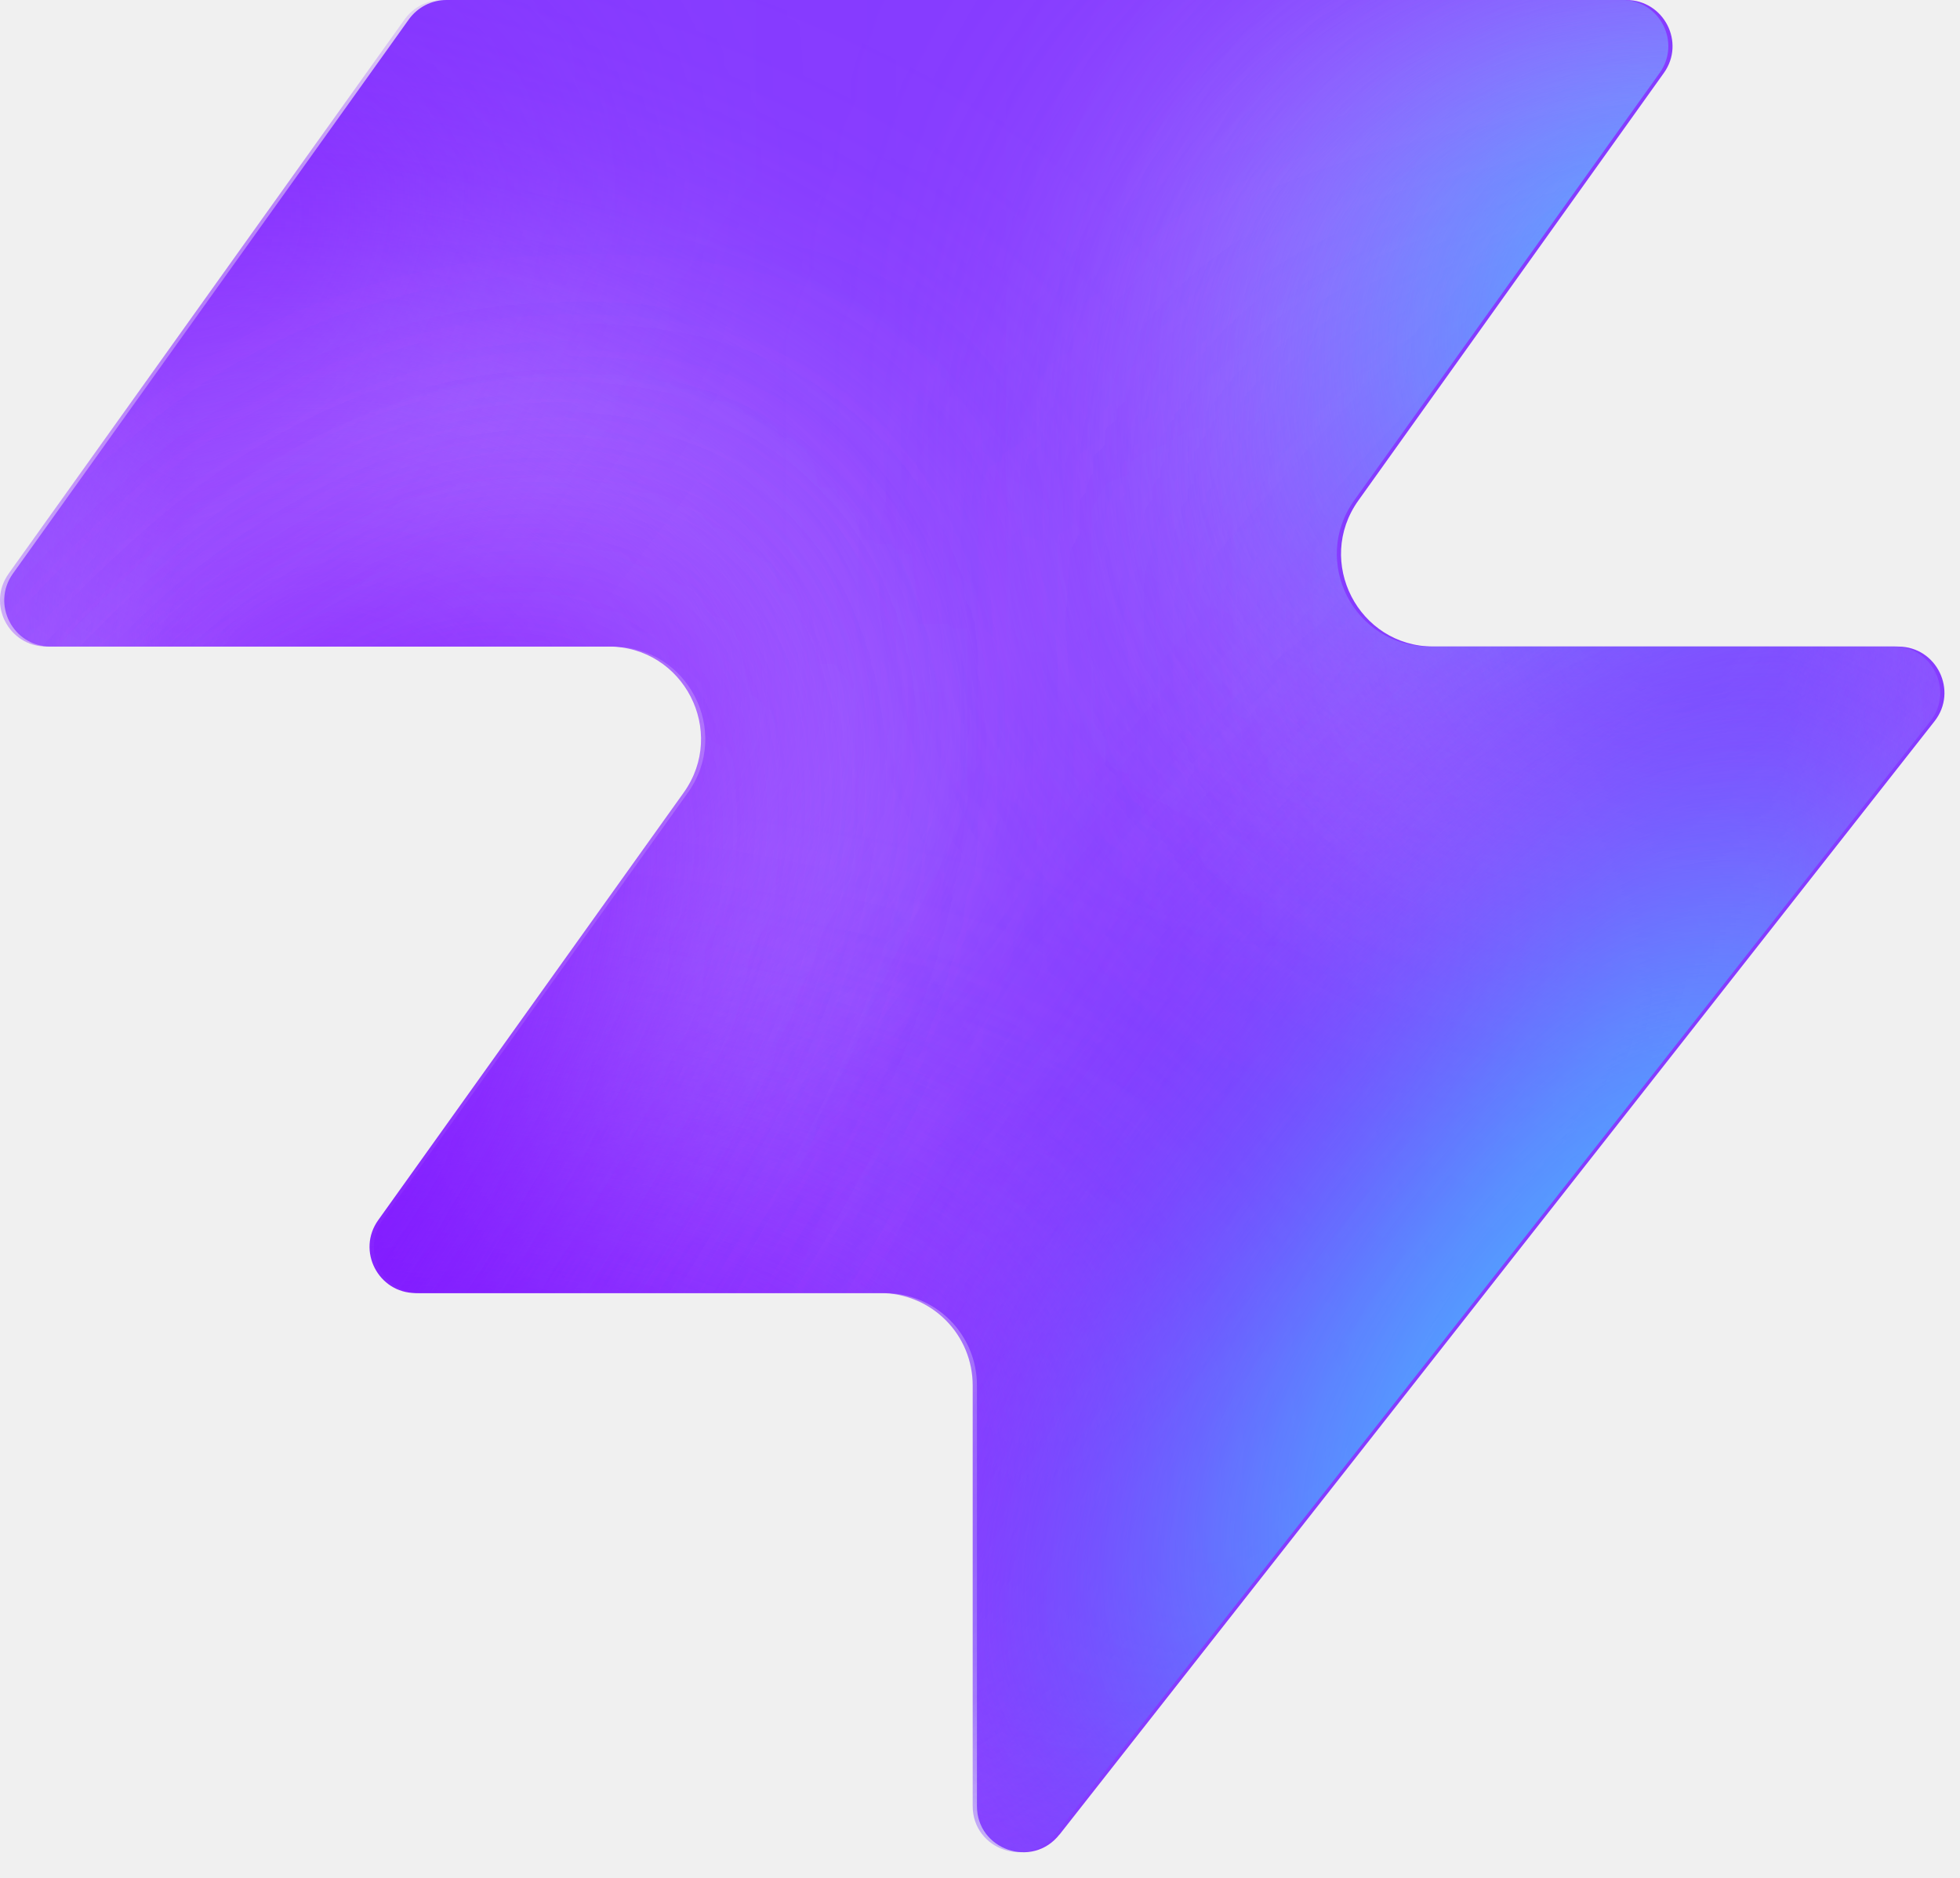
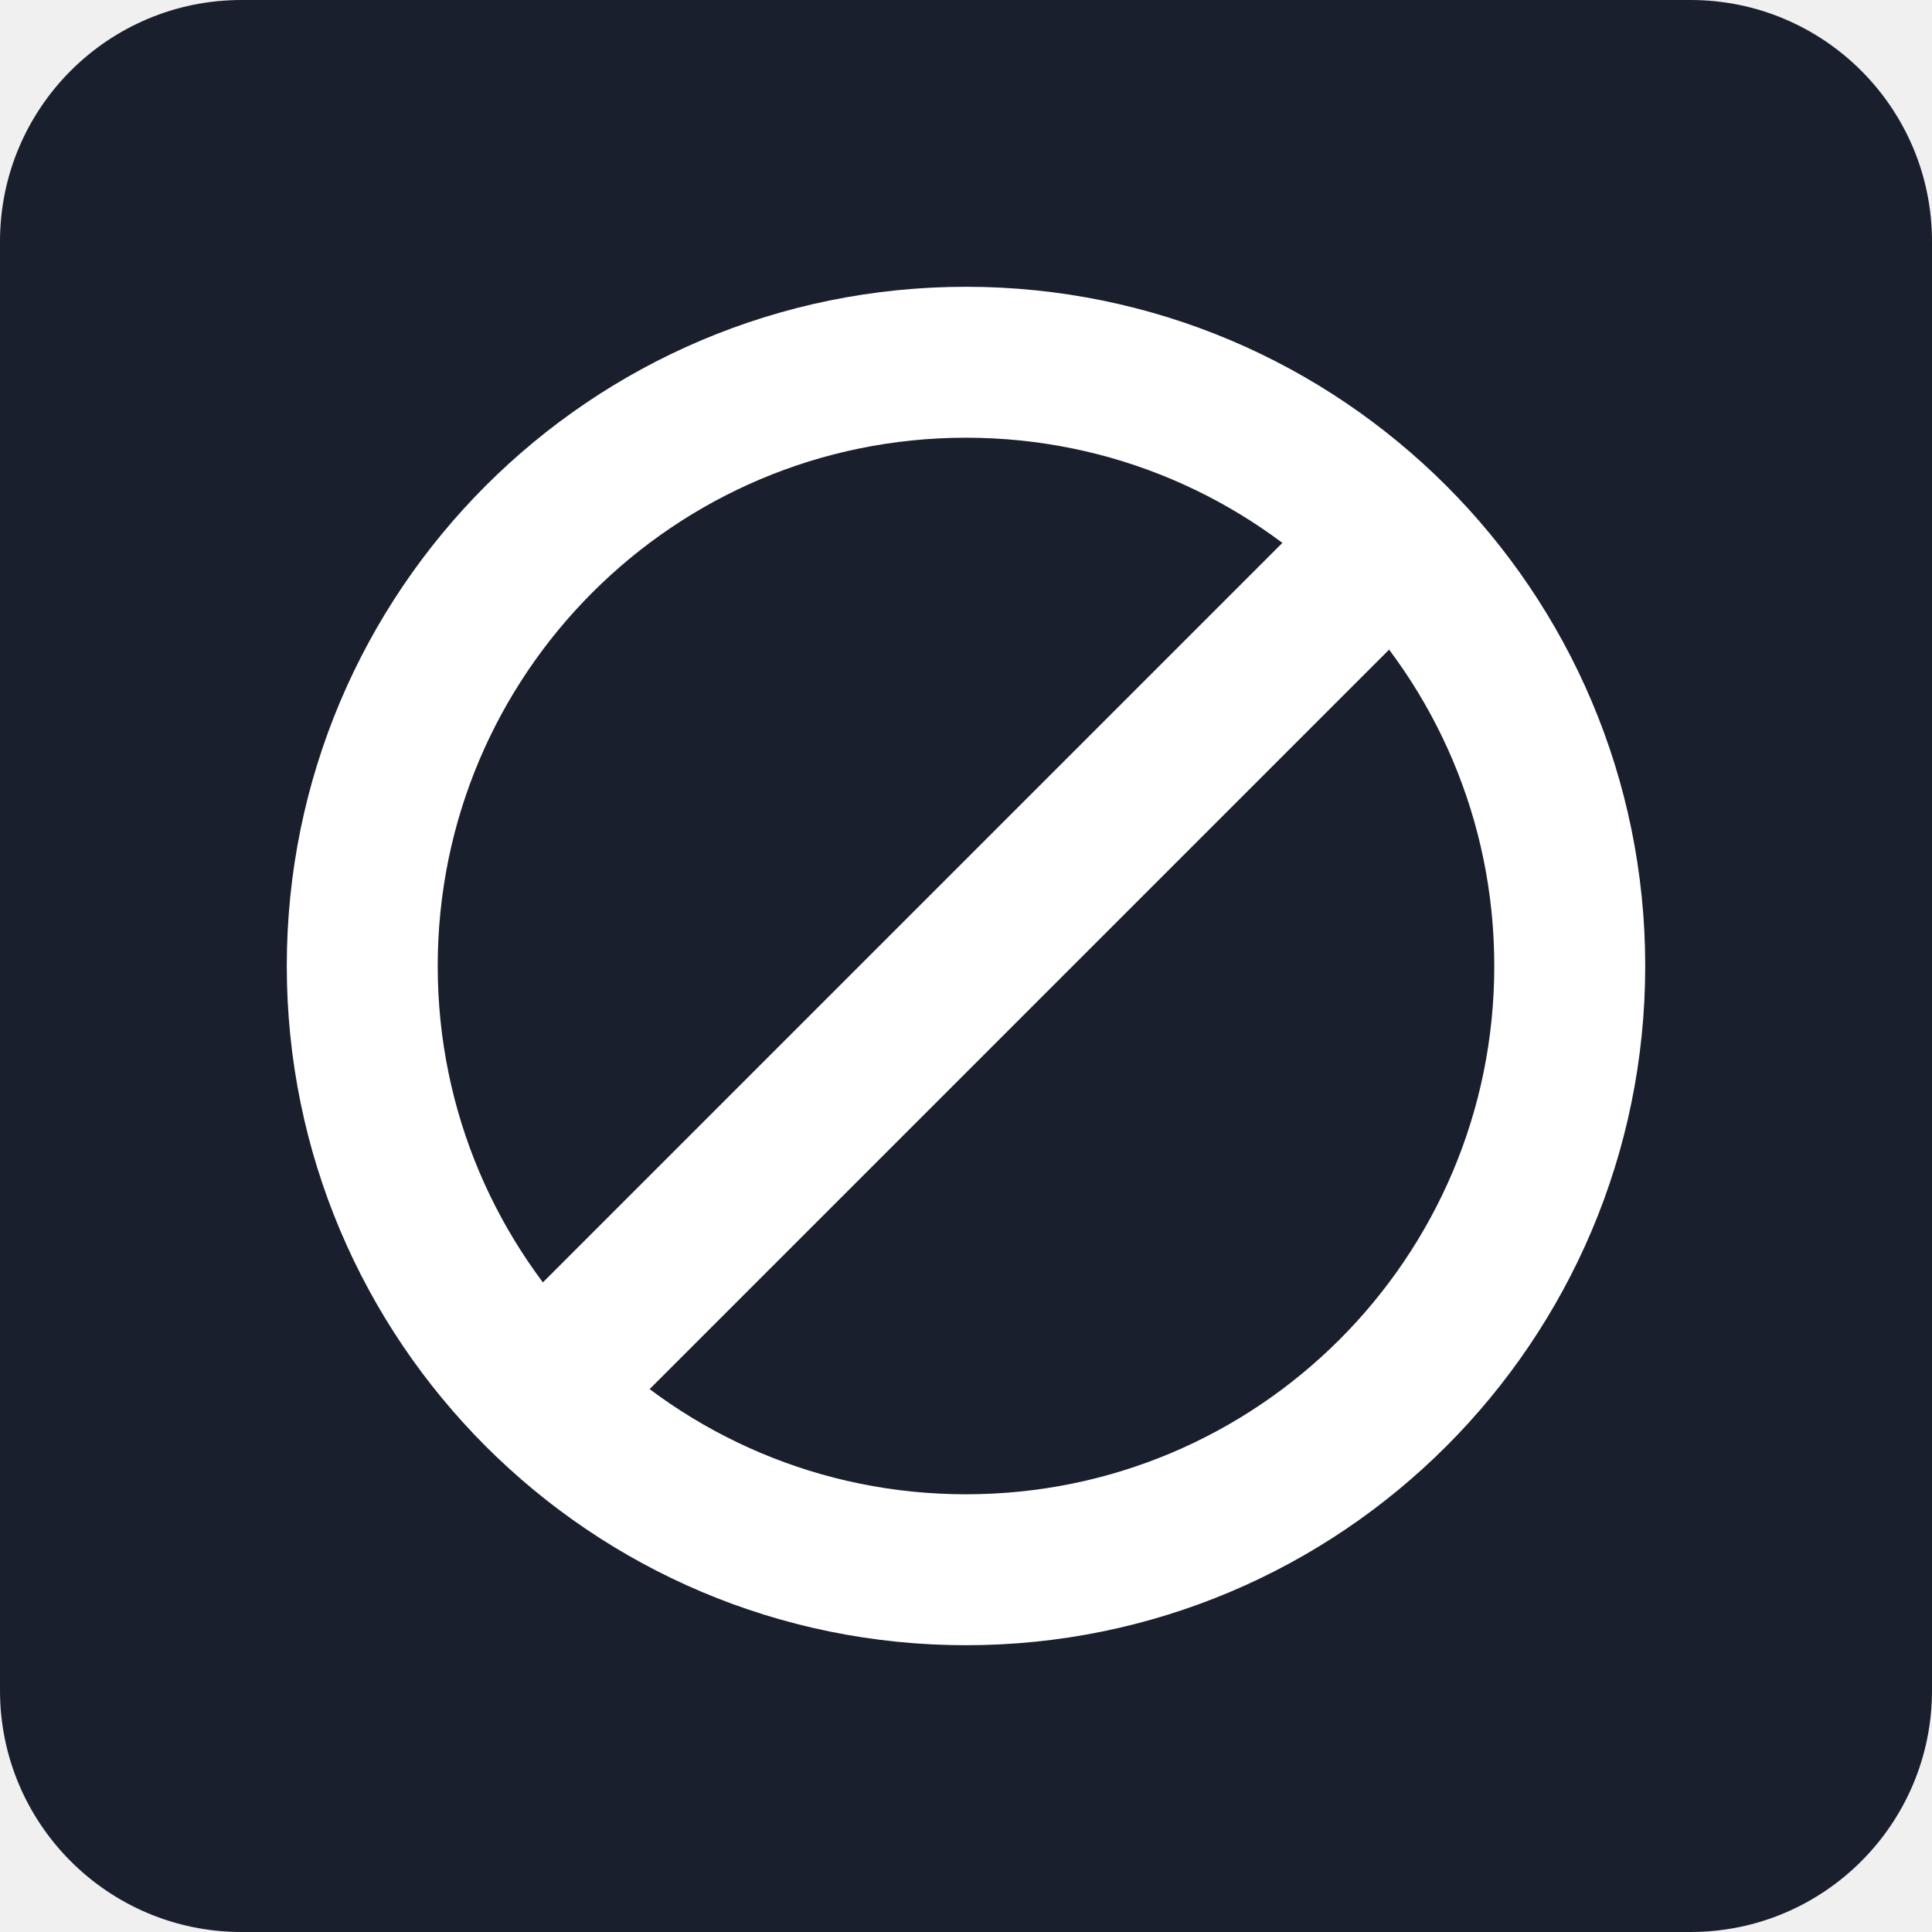
- <svg xmlns="http://www.w3.org/2000/svg" width="48" height="46" fill="none" viewBox="0 0 48 46">
-   <path fill="#863bff" d="M25.946 44.938c-.664.845-2.021.375-2.021-.698V33.937a2.26 2.26 0 0 0-2.262-2.262H10.287c-.92 0-1.456-1.04-.92-1.788l7.48-10.471c1.07-1.497 0-3.578-1.842-3.578H1.237c-.92 0-1.456-1.04-.92-1.788L10.013.474c.214-.297.556-.474.92-.474h28.894c.92 0 1.456 1.04.92 1.788l-7.48 10.471c-1.07 1.498 0 3.579 1.842 3.579h11.377c.943 0 1.473 1.088.89 1.83L25.947 44.94z" style="fill:#863bff;fill:color(display-p3 .525 .23 1);fill-opacity:1" />
-   <mask id="a" width="48" height="46" x="0" y="0" maskUnits="userSpaceOnUse" style="mask-type:alpha">
-     <path fill="#000" d="M25.842 44.938c-.664.844-2.021.375-2.021-.698V33.937a2.26 2.26 0 0 0-2.262-2.262H10.183c-.92 0-1.456-1.04-.92-1.788l7.48-10.471c1.07-1.498 0-3.579-1.842-3.579H1.133c-.92 0-1.456-1.04-.92-1.787L9.91.473c.214-.297.556-.474.92-.474h28.894c.92 0 1.456 1.04.92 1.788l-7.48 10.471c-1.07 1.498 0 3.578 1.842 3.578h11.377c.943 0 1.473 1.088.89 1.832L25.843 44.94z" style="fill:#000;fill-opacity:1" />
-   </mask>
-   <g mask="url(#a)">
-     <g filter="url(#b)">
-       <ellipse cx="5.508" cy="14.704" fill="#ede6ff" rx="5.508" ry="14.704" style="fill:#ede6ff;fill:color(display-p3 .927 .903 1);fill-opacity:1" transform="matrix(.00324 1 1 -.00324 -4.47 31.516)" />
-     </g>
-     <g filter="url(#c)">
-       <ellipse cx="10.399" cy="29.851" fill="#ede6ff" rx="10.399" ry="29.851" style="fill:#ede6ff;fill:color(display-p3 .927 .903 1);fill-opacity:1" transform="matrix(.00324 1 1 -.00324 -39.328 7.883)" />
-     </g>
-     <g filter="url(#d)">
-       <ellipse cx="5.508" cy="30.487" fill="#7e14ff" rx="5.508" ry="30.487" style="fill:#7e14ff;fill:color(display-p3 .492 .077 1);fill-opacity:1" transform="rotate(89.814 -25.913 -14.639)scale(1 -1)" />
-     </g>
-     <g filter="url(#e)">
-       <ellipse cx="5.508" cy="30.599" fill="#7e14ff" rx="5.508" ry="30.599" style="fill:#7e14ff;fill:color(display-p3 .492 .077 1);fill-opacity:1" transform="rotate(89.814 -32.644 -3.334)scale(1 -1)" />
-     </g>
-     <g filter="url(#f)">
-       <ellipse cx="5.508" cy="30.599" fill="#7e14ff" rx="5.508" ry="30.599" style="fill:#7e14ff;fill:color(display-p3 .492 .077 1);fill-opacity:1" transform="matrix(.00324 1 1 -.00324 -34.34 30.47)" />
-     </g>
-     <g filter="url(#g)">
-       <ellipse cx="14.072" cy="22.078" fill="#ede6ff" rx="14.072" ry="22.078" style="fill:#ede6ff;fill:color(display-p3 .927 .903 1);fill-opacity:1" transform="rotate(93.35 24.506 48.493)scale(-1 1)" />
-     </g>
-     <g filter="url(#h)">
-       <ellipse cx="3.47" cy="21.501" fill="#7e14ff" rx="3.47" ry="21.501" style="fill:#7e14ff;fill:color(display-p3 .492 .077 1);fill-opacity:1" transform="rotate(89.009 28.708 47.59)scale(-1 1)" />
-     </g>
-     <g filter="url(#i)">
-       <ellipse cx="3.47" cy="21.501" fill="#7e14ff" rx="3.47" ry="21.501" style="fill:#7e14ff;fill:color(display-p3 .492 .077 1);fill-opacity:1" transform="rotate(89.009 28.708 47.59)scale(-1 1)" />
-     </g>
-     <g filter="url(#j)">
-       <ellipse cx=".387" cy="8.972" fill="#7e14ff" rx="4.407" ry="29.108" style="fill:#7e14ff;fill:color(display-p3 .492 .077 1);fill-opacity:1" transform="rotate(39.51 .387 8.972)" />
-     </g>
-     <g filter="url(#k)">
-       <ellipse cx="47.523" cy="-6.092" fill="#7e14ff" rx="4.407" ry="29.108" style="fill:#7e14ff;fill:color(display-p3 .492 .077 1);fill-opacity:1" transform="rotate(37.892 47.523 -6.092)" />
-     </g>
-     <g filter="url(#l)">
-       <ellipse cx="41.412" cy="6.333" fill="#47bfff" rx="5.971" ry="9.665" style="fill:#47bfff;fill:color(display-p3 .28 .748 1);fill-opacity:1" transform="rotate(37.892 41.412 6.333)" />
-     </g>
-     <g filter="url(#m)">
-       <ellipse cx="-1.879" cy="38.332" fill="#7e14ff" rx="4.407" ry="29.108" style="fill:#7e14ff;fill:color(display-p3 .492 .077 1);fill-opacity:1" transform="rotate(37.892 -1.88 38.332)" />
-     </g>
-     <g filter="url(#n)">
-       <ellipse cx="-1.879" cy="38.332" fill="#7e14ff" rx="4.407" ry="29.108" style="fill:#7e14ff;fill:color(display-p3 .492 .077 1);fill-opacity:1" transform="rotate(37.892 -1.88 38.332)" />
-     </g>
-     <g filter="url(#o)">
-       <ellipse cx="35.651" cy="29.907" fill="#7e14ff" rx="4.407" ry="29.108" style="fill:#7e14ff;fill:color(display-p3 .492 .077 1);fill-opacity:1" transform="rotate(37.892 35.651 29.907)" />
-     </g>
-     <g filter="url(#p)">
-       <ellipse cx="38.418" cy="32.4" fill="#47bfff" rx="5.971" ry="15.297" style="fill:#47bfff;fill:color(display-p3 .28 .748 1);fill-opacity:1" transform="rotate(37.892 38.418 32.4)" />
-     </g>
-   </g>
-   <defs>
-     <filter id="b" width="60.045" height="41.654" x="-19.77" y="16.149" color-interpolation-filters="sRGB" filterUnits="userSpaceOnUse">
-       <feFlood flood-opacity="0" result="BackgroundImageFix" />
-       <feBlend in="SourceGraphic" in2="BackgroundImageFix" result="shape" />
-       <feGaussianBlur result="effect1_foregroundBlur_2002_17158" stdDeviation="7.659" />
-     </filter>
-     <filter id="c" width="90.34" height="51.437" x="-54.613" y="-7.533" color-interpolation-filters="sRGB" filterUnits="userSpaceOnUse">
-       <feFlood flood-opacity="0" result="BackgroundImageFix" />
-       <feBlend in="SourceGraphic" in2="BackgroundImageFix" result="shape" />
-       <feGaussianBlur result="effect1_foregroundBlur_2002_17158" stdDeviation="7.659" />
-     </filter>
-     <filter id="d" width="79.355" height="29.4" x="-49.64" y="2.03" color-interpolation-filters="sRGB" filterUnits="userSpaceOnUse">
-       <feFlood flood-opacity="0" result="BackgroundImageFix" />
-       <feBlend in="SourceGraphic" in2="BackgroundImageFix" result="shape" />
-       <feGaussianBlur result="effect1_foregroundBlur_2002_17158" stdDeviation="4.596" />
-     </filter>
-     <filter id="e" width="79.579" height="29.4" x="-45.045" y="20.029" color-interpolation-filters="sRGB" filterUnits="userSpaceOnUse">
-       <feFlood flood-opacity="0" result="BackgroundImageFix" />
-       <feBlend in="SourceGraphic" in2="BackgroundImageFix" result="shape" />
-       <feGaussianBlur result="effect1_foregroundBlur_2002_17158" stdDeviation="4.596" />
-     </filter>
-     <filter id="f" width="79.579" height="29.4" x="-43.513" y="21.178" color-interpolation-filters="sRGB" filterUnits="userSpaceOnUse">
-       <feFlood flood-opacity="0" result="BackgroundImageFix" />
-       <feBlend in="SourceGraphic" in2="BackgroundImageFix" result="shape" />
-       <feGaussianBlur result="effect1_foregroundBlur_2002_17158" stdDeviation="4.596" />
-     </filter>
-     <filter id="g" width="74.749" height="58.852" x="15.756" y="-17.901" color-interpolation-filters="sRGB" filterUnits="userSpaceOnUse">
-       <feFlood flood-opacity="0" result="BackgroundImageFix" />
-       <feBlend in="SourceGraphic" in2="BackgroundImageFix" result="shape" />
-       <feGaussianBlur result="effect1_foregroundBlur_2002_17158" stdDeviation="7.659" />
-     </filter>
-     <filter id="h" width="61.377" height="25.362" x="23.548" y="2.284" color-interpolation-filters="sRGB" filterUnits="userSpaceOnUse">
-       <feFlood flood-opacity="0" result="BackgroundImageFix" />
-       <feBlend in="SourceGraphic" in2="BackgroundImageFix" result="shape" />
-       <feGaussianBlur result="effect1_foregroundBlur_2002_17158" stdDeviation="4.596" />
-     </filter>
-     <filter id="i" width="61.377" height="25.362" x="23.548" y="2.284" color-interpolation-filters="sRGB" filterUnits="userSpaceOnUse">
-       <feFlood flood-opacity="0" result="BackgroundImageFix" />
-       <feBlend in="SourceGraphic" in2="BackgroundImageFix" result="shape" />
-       <feGaussianBlur result="effect1_foregroundBlur_2002_17158" stdDeviation="4.596" />
-     </filter>
-     <filter id="j" width="56.045" height="63.649" x="-27.636" y="-22.853" color-interpolation-filters="sRGB" filterUnits="userSpaceOnUse">
-       <feFlood flood-opacity="0" result="BackgroundImageFix" />
-       <feBlend in="SourceGraphic" in2="BackgroundImageFix" result="shape" />
-       <feGaussianBlur result="effect1_foregroundBlur_2002_17158" stdDeviation="4.596" />
-     </filter>
-     <filter id="k" width="54.814" height="64.646" x="20.116" y="-38.415" color-interpolation-filters="sRGB" filterUnits="userSpaceOnUse">
-       <feFlood flood-opacity="0" result="BackgroundImageFix" />
-       <feBlend in="SourceGraphic" in2="BackgroundImageFix" result="shape" />
-       <feGaussianBlur result="effect1_foregroundBlur_2002_17158" stdDeviation="4.596" />
-     </filter>
-     <filter id="l" width="33.541" height="35.313" x="24.641" y="-11.323" color-interpolation-filters="sRGB" filterUnits="userSpaceOnUse">
-       <feFlood flood-opacity="0" result="BackgroundImageFix" />
-       <feBlend in="SourceGraphic" in2="BackgroundImageFix" result="shape" />
-       <feGaussianBlur result="effect1_foregroundBlur_2002_17158" stdDeviation="4.596" />
-     </filter>
-     <filter id="m" width="54.814" height="64.646" x="-29.286" y="6.009" color-interpolation-filters="sRGB" filterUnits="userSpaceOnUse">
-       <feFlood flood-opacity="0" result="BackgroundImageFix" />
-       <feBlend in="SourceGraphic" in2="BackgroundImageFix" result="shape" />
-       <feGaussianBlur result="effect1_foregroundBlur_2002_17158" stdDeviation="4.596" />
-     </filter>
-     <filter id="n" width="54.814" height="64.646" x="-29.286" y="6.009" color-interpolation-filters="sRGB" filterUnits="userSpaceOnUse">
-       <feFlood flood-opacity="0" result="BackgroundImageFix" />
-       <feBlend in="SourceGraphic" in2="BackgroundImageFix" result="shape" />
-       <feGaussianBlur result="effect1_foregroundBlur_2002_17158" stdDeviation="4.596" />
-     </filter>
-     <filter id="o" width="54.814" height="64.646" x="8.244" y="-2.416" color-interpolation-filters="sRGB" filterUnits="userSpaceOnUse">
-       <feFlood flood-opacity="0" result="BackgroundImageFix" />
-       <feBlend in="SourceGraphic" in2="BackgroundImageFix" result="shape" />
-       <feGaussianBlur result="effect1_foregroundBlur_2002_17158" stdDeviation="4.596" />
-     </filter>
-     <filter id="p" width="39.409" height="43.623" x="18.713" y="10.588" color-interpolation-filters="sRGB" filterUnits="userSpaceOnUse">
-       <feFlood flood-opacity="0" result="BackgroundImageFix" />
-       <feBlend in="SourceGraphic" in2="BackgroundImageFix" result="shape" />
-       <feGaussianBlur result="effect1_foregroundBlur_2002_17158" stdDeviation="4.596" />
-     </filter>
-   </defs>
+ <svg xmlns="http://www.w3.org/2000/svg" viewBox="0 0 32 32">
+   <rect width="32" height="32" rx="4" fill="#1a1f2e" />
+   <circle cx="16" cy="16" r="10" fill="none" stroke="white" stroke-width="2.5" />
+   <line x1="9" y1="23" x2="23" y2="9" stroke="white" stroke-width="2.5" stroke-linecap="round" />
</svg>
